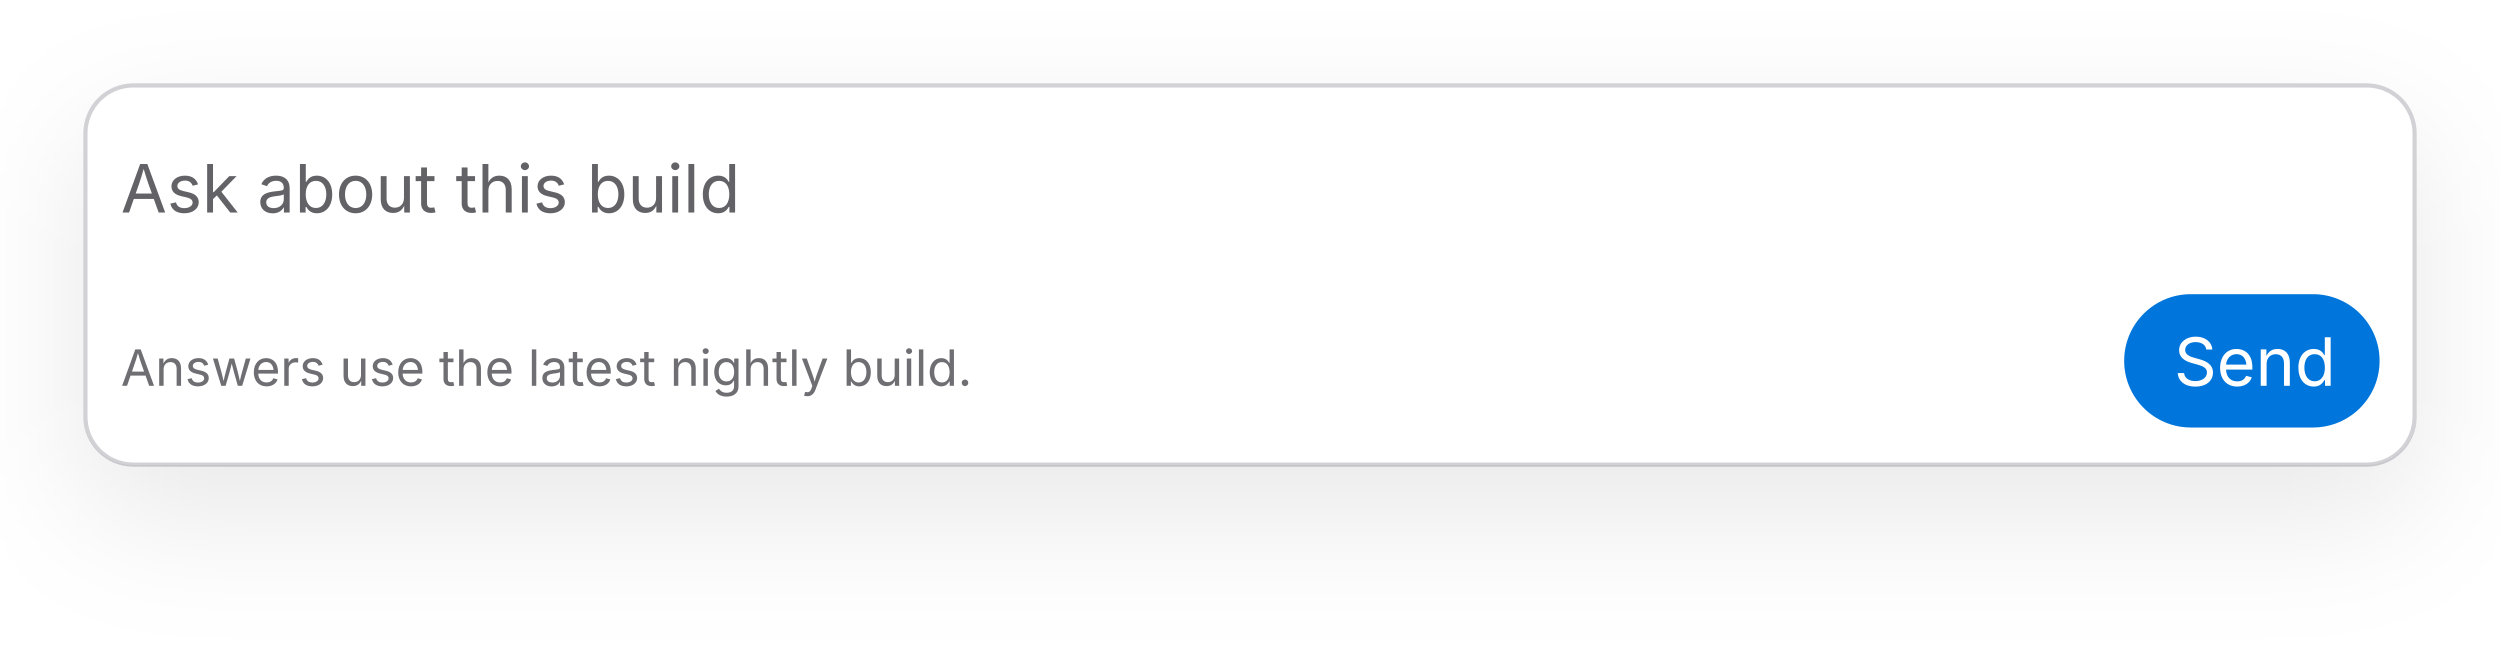
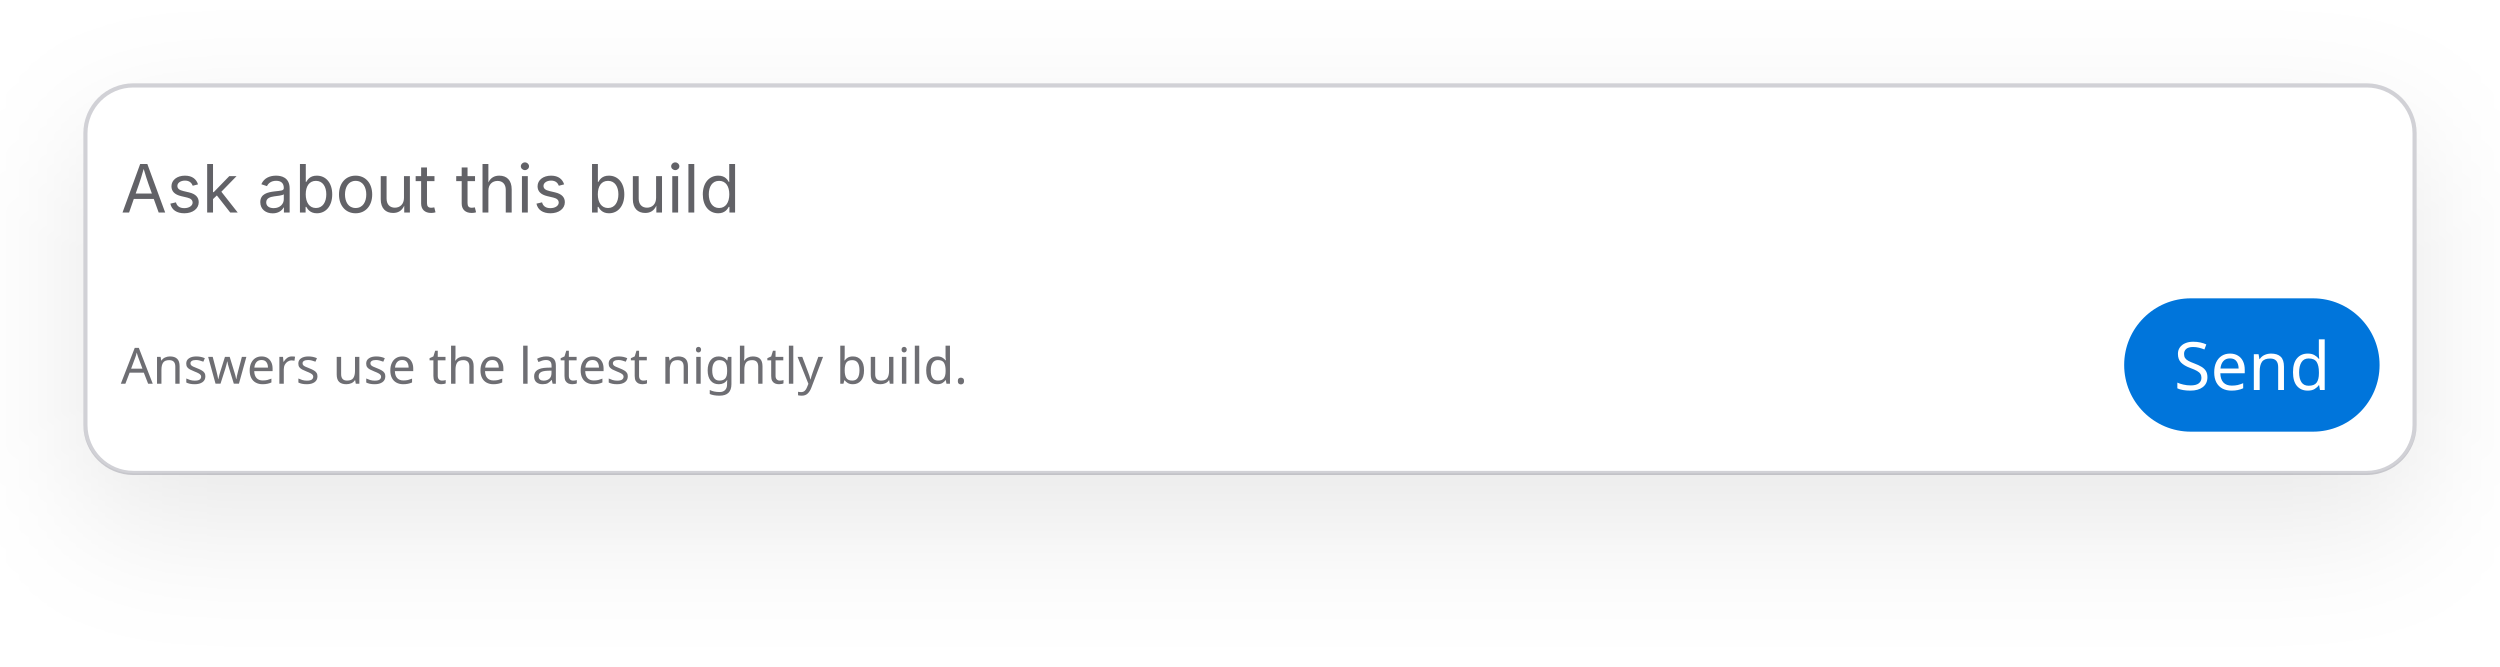
<svg xmlns="http://www.w3.org/2000/svg" viewBox="0 0 600 160" width="600" height="160">
  <defs>
    <filter id="sh0" x="-50%" y="-50%" width="200%" height="200%">
      <feGaussianBlur stdDeviation="16" />
    </filter>
    <clipPath id="cp1">
      <rect x="29" y="29" width="542" height="33.6" />
    </clipPath>
    <clipPath id="ct2">
      <rect x="29" y="29" width="542" height="33.6" />
    </clipPath>
-     <clipPath id="ct3">
-       <rect x="29" y="80.6" width="204.1" height="15" />
+     <clipPath id="cp3">
+       <rect x="25" y="67" width="481" height="42" />
    </clipPath>
-     <clipPath id="ct4">
-       <rect x="509.8" y="70.6" width="61.3" height="32" />
+     <clipPath id="ov4">
+       <rect x="25" y="67" width="481" height="42" rx="0" />
+     </clipPath>
+     <clipPath id="ct5">
+       <rect x="29" y="80.1" width="204.1" height="15" />
+     </clipPath>
+     <clipPath id="ct6">
+       <rect x="509.8" y="71.6" width="61.3" height="32" />
    </clipPath>
  </defs>
-   <rect x="20" y="32" width="560" height="91.6" rx="12" fill="rgba(0,0,0,0.09)" filter="url(#sh0)" />
-   <rect x="20" y="20" width="560" height="91.6" rx="12" fill="rgb(255,255,255)" />
-   <rect x="20.5" y="20.5" width="559" height="91" rx="11.5" fill="none" stroke="rgba(0,0,28,0.18)" stroke-width="1" />
+   <rect x="20" y="32" width="560" height="93.6" rx="12" fill="rgba(0,0,0,0.09)" filter="url(#sh0)" />
+   <rect x="20" y="20" width="560" height="93.6" rx="12" fill="rgb(255,255,255)" />
+   <rect x="20.5" y="20.5" width="559" height="93" rx="11.5" fill="none" stroke="rgba(0,0,28,0.18)" stroke-width="1" />
  <g clip-path="url(#cp1)">
    <g clip-path="url(#ct2)">
      <text x="29" y="51" font-family="system-ui, &quot;-apple-system&quot;, sans-serif" font-size="16" fill="rgb(98, 98, 103)">Ask about this build</text>
    </g>
  </g>
-   <text x="29" y="92.59" font-family="system-ui, &quot;-apple-system&quot;, sans-serif" font-size="12" fill="rgb(110,110,115)">Answers use the latest nightly build.</text>
-   <rect x="509.8" y="70.6" width="61.3" height="32" rx="16" fill="rgb(0,117,219)" />
-   <text x="521.75" y="92.59" font-family="system-ui, &quot;-apple-system&quot;, sans-serif" font-size="16" fill="rgb(255,255,255)">Send</text>
+   <g clip-path="url(#cp3)">
+     <g clip-path="url(#ov4)">
+       <text x="29" y="92.09" font-family="&quot;ui-sans-serif&quot;, system-ui, sans-serif" font-size="12" fill="rgb(110,110,115)">Answers use the latest nightly build.</text>
+     </g>
+   </g>
+   <rect x="509.8" y="71.6" width="61.3" height="32" rx="16" fill="rgb(0,117,219)" />
+   <text x="521.75" y="93.59" font-family="&quot;ui-sans-serif&quot;, system-ui, sans-serif" font-size="16" fill="rgb(255,255,255)">Send</text>
</svg>
